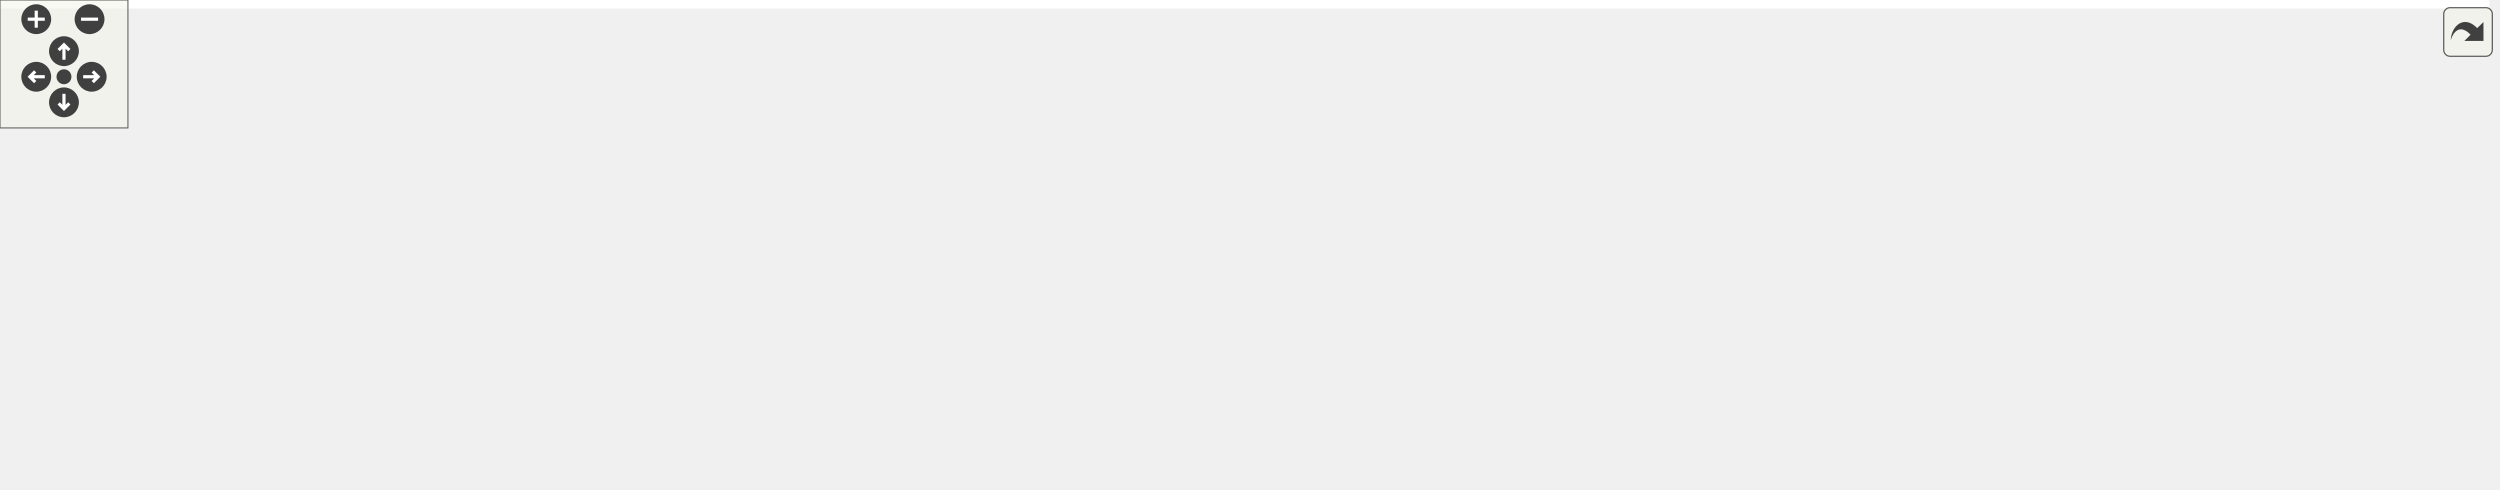
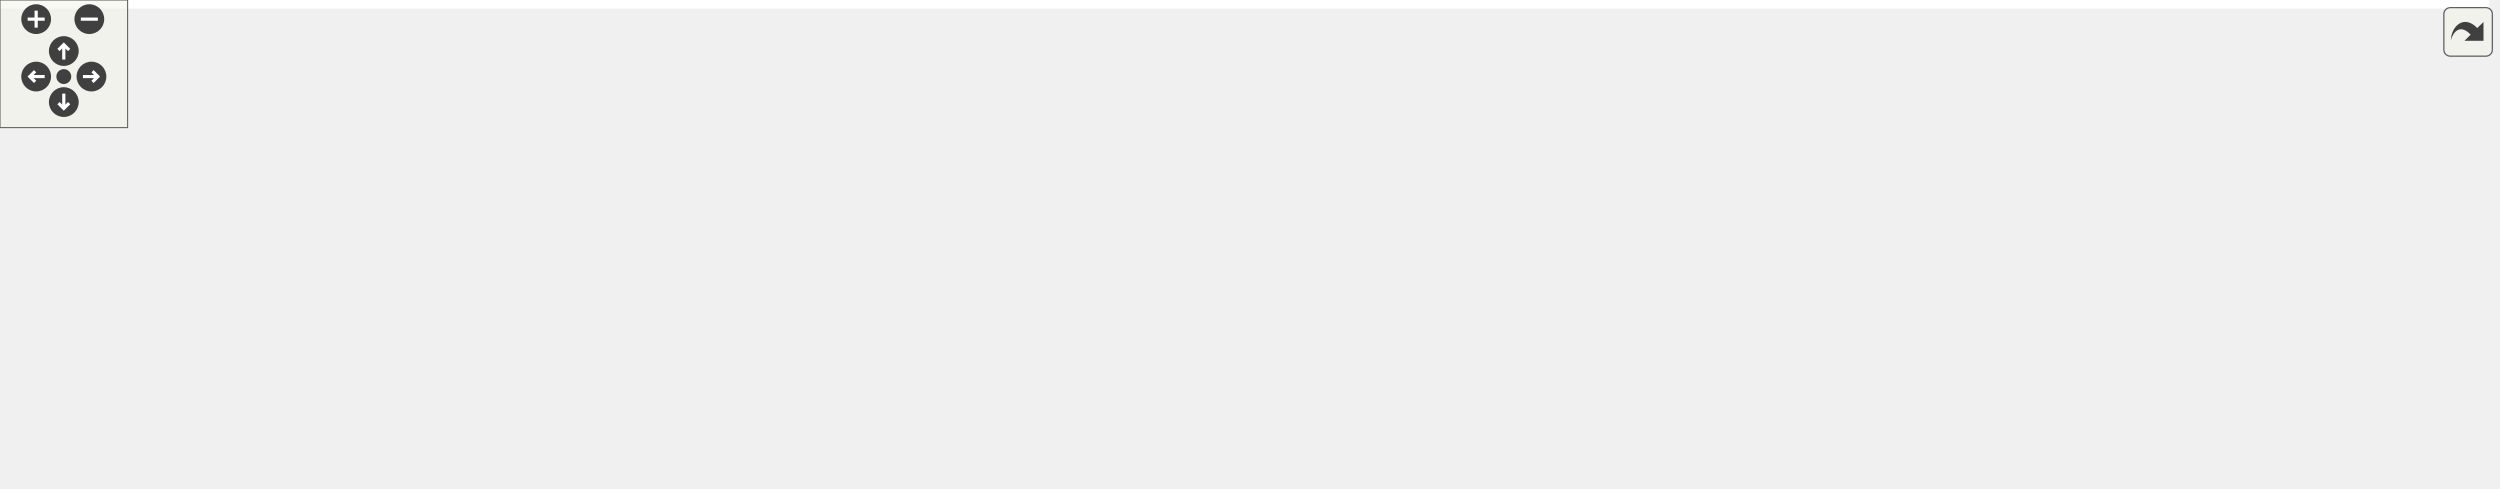
<svg xmlns="http://www.w3.org/2000/svg" xmlns:xlink="http://www.w3.org/1999/xlink" id="main" version="1.1" xml:space="preserve">
  <style type="text/css">
.edge:hover path { stroke: red; }
.edge:hover polygon { stroke: red; fill: red; }
</style>
  <defs>
    <circle id="rim" cx="0" cy="0" r="7" />
    <circle id="rim2" cx="0" cy="0" r="3.5" />
    <g id="zoomPlus">
      <use xlink:href="#rim" fill="#404040">
        <set attributeName="fill" to="#808080" begin="zoomplus.mouseover" end="zoomplus.mouseout" />
      </use>
      <path d="M-4,0h8M0,-4v8" fill="none" stroke="white" stroke-width="1.5" pointer-events="none" />
    </g>
    <g id="zoomMin">
      <use xlink:href="#rim" fill="#404040">
        <set attributeName="fill" to="#808080" begin="zoomminus.mouseover" end="zoomminus.mouseout" />
      </use>
      <path d="M-4,0h8" fill="none" stroke="white" stroke-width="1.5" pointer-events="none" />
    </g>
    <g id="dirArrow">
      <path fill="none" stroke="white" stroke-width="1.5" d="M0,-3.0v7 M-2.5,-0.5L0,-3.0L2.5,-0.5" />
    </g>
    <g id="resetDef">
      <use xlink:href="#rim2" fill="#404040">
        <set attributeName="fill" to="#808080" begin="reset.mouseover" end="reset.mouseout" />
      </use>
    </g>
  </defs>
  <svg id="graph" class="graph">
    <g id="viewport">
-       <polygon fill="white" stroke="transparent" points="-4,4 -4,-169 1167.5,-169 1167.5,4 -4,4" />
+       <polygon fill="white" stroke="transparent" points="-4,4 -4,-169 1170.5,-169 1170.5,4 -4,4" />
      <g id="node1" class="node">
        <g id="a_node1">
          <a xlink:title=" ">
            <polygon fill="#bfbfbf" stroke="black" points="380.5,-134.5 380.5,-164.5 477.5,-164.5 477.5,-134.5 380.5,-134.5" />
            <text text-anchor="start" x="388.5" y="-152.5" font-family="Helvetica,sans-Serif" font-size="10.00">include/f/f_pc/f_pc</text>
            <text text-anchor="middle" x="429" y="-141.5" font-family="Helvetica,sans-Serif" font-size="10.00">_executor.h</text>
          </a>
        </g>
      </g>
      <g id="node2" class="node">
        <g id="a_node2">
          <a xlink:href="f__pc__create__req_8cpp.html" target="_top" xlink:title=" ">
            <polygon fill="white" stroke="black" points="0,-67.5 0,-97.5 112,-97.5 112,-67.5 0,-67.5" />
            <text text-anchor="start" x="8" y="-85.5" font-family="Helvetica,sans-Serif" font-size="10.00">src/f/f_pc/f_pc_create</text>
            <text text-anchor="middle" x="56" y="-74.5" font-family="Helvetica,sans-Serif" font-size="10.00">_req.cpp</text>
          </a>
        </g>
      </g>
      <g id="edge1" class="edge">
        <path fill="none" stroke="midnightblue" d="M370.3,-139.89C308.2,-130.55 207.43,-114.71 121,-98 118.16,-97.45 115.26,-96.87 112.33,-96.27" />
        <polygon fill="midnightblue" stroke="midnightblue" points="369.9,-143.37 380.3,-141.39 370.93,-136.45 369.9,-143.37" />
      </g>
      <g id="node3" class="node">
        <g id="a_node3">
          <a xlink:href="f__pc__deletor_8cpp.html" target="_top" xlink:title=" ">
            <polygon fill="white" stroke="black" points="130,-73 130,-92 262,-92 262,-73 130,-73" />
            <text text-anchor="middle" x="196" y="-80" font-family="Helvetica,sans-Serif" font-size="10.00">src/f/f_pc/f_pc_deletor.cpp</text>
          </a>
        </g>
      </g>
      <g id="edge2" class="edge">
        <path fill="none" stroke="midnightblue" d="M370.66,-132.22C324.96,-119.48 263.21,-102.25 226.7,-92.06" />
        <polygon fill="midnightblue" stroke="midnightblue" points="369.87,-135.64 380.44,-134.95 371.75,-128.89 369.87,-135.64" />
      </g>
      <g id="node4" class="node">
        <g id="a_node4">
          <a xlink:href="f__pc__executor_8cpp.html" target="_top" xlink:title=" ">
            <polygon fill="white" stroke="black" points="280,-73 280,-92 420,-92 420,-73 280,-73" />
            <text text-anchor="middle" x="350" y="-80" font-family="Helvetica,sans-Serif" font-size="10.00">src/f/f_pc/f_pc_executor.cpp</text>
          </a>
        </g>
      </g>
      <g id="edge3" class="edge">
        <path fill="none" stroke="midnightblue" d="M404.09,-128.01C389.43,-115.94 371.64,-101.3 360.57,-92.19" />
        <polygon fill="midnightblue" stroke="midnightblue" points="401.91,-130.75 411.86,-134.4 406.36,-125.34 401.91,-130.75" />
      </g>
      <g id="node5" class="node">
        <g id="a_node5">
          <a xlink:href="f__pc__manager_8cpp.html" target="_top" xlink:title=" ">
            <polygon fill="white" stroke="black" points="438,-73 438,-92 578,-92 578,-73 438,-73" />
            <text text-anchor="middle" x="508" y="-80" font-family="Helvetica,sans-Serif" font-size="10.00">src/f/f_pc/f_pc_manager.cpp</text>
          </a>
        </g>
      </g>
      <g id="edge4" class="edge">
        <path fill="none" stroke="midnightblue" d="M453.91,-128.01C468.57,-115.94 486.36,-101.3 497.43,-92.19" />
        <polygon fill="midnightblue" stroke="midnightblue" points="451.64,-125.34 446.14,-134.4 456.09,-130.75 451.64,-125.34" />
      </g>
      <g id="node6" class="node">
        <g id="a_node6">
          <a xlink:href="f__pc__node__req_8cpp.html" target="_top" xlink:title=" ">
            <polygon fill="white" stroke="black" points="596,-67.5 596,-97.5 702,-97.5 702,-67.5 596,-67.5" />
            <text text-anchor="start" x="604" y="-85.5" font-family="Helvetica,sans-Serif" font-size="10.00">src/f/f_pc/f_pc_node</text>
            <text text-anchor="middle" x="649" y="-74.5" font-family="Helvetica,sans-Serif" font-size="10.00">_req.cpp</text>
          </a>
        </g>
      </g>
      <g id="edge5" class="edge">
        <path fill="none" stroke="midnightblue" d="M486.27,-131.58C522,-121.02 567.46,-107.59 601.24,-97.61" />
        <polygon fill="midnightblue" stroke="midnightblue" points="485.06,-128.29 476.47,-134.48 487.05,-135 485.06,-128.29" />
      </g>
      <g id="node7" class="node">
        <g id="a_node7">
          <a xlink:href="f__op__actor__mng_8h.html" target="_top" xlink:title=" ">
            <polygon fill="white" stroke="black" points="719.5,-67.5 719.5,-97.5 816.5,-97.5 816.5,-67.5 719.5,-67.5" />
            <text text-anchor="start" x="727.5" y="-85.5" font-family="Helvetica,sans-Serif" font-size="10.00">include/f/f_op/f_op</text>
            <text text-anchor="middle" x="768" y="-74.5" font-family="Helvetica,sans-Serif" font-size="10.00">_actor_mng.h</text>
          </a>
        </g>
      </g>
      <g id="edge6" class="edge">
        <path fill="none" stroke="midnightblue" d="M487.56,-139.28C544.76,-129.97 634.19,-114.63 711,-98 713.69,-97.42 716.45,-96.8 719.24,-96.15" />
        <polygon fill="midnightblue" stroke="midnightblue" points="486.92,-135.83 477.61,-140.89 488.04,-142.74 486.92,-135.83" />
      </g>
      <g id="node8" class="node">
        <g id="a_node8">
          <a xlink:href="d__attention_8cpp.html" target="_top" xlink:title=" ">
-             <polygon fill="white" stroke="black" points="413.5,-6 413.5,-25 520.5,-25 520.5,-6 413.5,-6" />
-             <text text-anchor="middle" x="467" y="-13" font-family="Helvetica,sans-Serif" font-size="10.00">src/d/d_attention.cpp</text>
+             <polygon fill="white" stroke="black" points="416.5,-6 416.5,-25 523.5,-25 523.5,-6 416.5,-6" />
+             <text text-anchor="middle" x="470" y="-13" font-family="Helvetica,sans-Serif" font-size="10.00">src/d/d_attention.cpp</text>
          </a>
        </g>
      </g>
      <g id="edge7" class="edge">
-         <path fill="none" stroke="midnightblue" d="M709.14,-66.64C628.84,-48.77 606.45,-47.71 529,-31 520.46,-29.16 511.29,-27.07 502.69,-25.07" />
-         <polygon fill="midnightblue" stroke="midnightblue" points="708.7,-70.13 719.22,-68.91 710.23,-63.3 708.7,-70.13" />
+         <path fill="none" stroke="midnightblue" d="M709.28,-66.67C630.18,-48.91 608.2,-47.57 532,-31 523.47,-29.14 514.3,-27.05 505.69,-25.05" />
+         <polygon fill="midnightblue" stroke="midnightblue" points="708.7,-70.12 719.22,-68.92 710.24,-63.3 708.7,-70.12" />
      </g>
      <g id="node9" class="node">
        <g id="a_node9">
          <a xlink:href="d__camera_8cpp.html" target="_top" xlink:title=" ">
-             <polygon fill="white" stroke="black" points="538,-6 538,-25 640,-25 640,-6 538,-6" />
-             <text text-anchor="middle" x="589" y="-13" font-family="Helvetica,sans-Serif" font-size="10.00">src/d/d_camera.cpp</text>
+             <polygon fill="white" stroke="black" points="541,-6 541,-25 643,-25 643,-6 541,-6" />
+             <text text-anchor="middle" x="592" y="-13" font-family="Helvetica,sans-Serif" font-size="10.00">src/d/d_camera.cpp</text>
          </a>
        </g>
      </g>
      <g id="edge8" class="edge">
-         <path fill="none" stroke="midnightblue" d="M719.66,-63.95C684.89,-51.32 639.53,-34.85 612.43,-25.01" />
-         <polygon fill="midnightblue" stroke="midnightblue" points="718.57,-67.27 729.16,-67.4 720.95,-60.69 718.57,-67.27" />
+         <path fill="none" stroke="midnightblue" d="M720.03,-63.78C685.9,-51.18 641.57,-34.81 615.03,-25.01" />
+         <polygon fill="midnightblue" stroke="midnightblue" points="719.22,-67.21 729.81,-67.4 721.64,-60.65 719.22,-67.21" />
      </g>
      <g id="node10" class="node">
        <g id="a_node10">
          <a xlink:href="d__stage_8cpp.html" target="_top" xlink:title=" ">
-             <polygon fill="white" stroke="black" points="658,-6 658,-25 752,-25 752,-6 658,-6" />
-             <text text-anchor="middle" x="705" y="-13" font-family="Helvetica,sans-Serif" font-size="10.00">src/d/d_stage.cpp</text>
+             <polygon fill="white" stroke="black" points="661,-6 661,-25 755,-25 755,-6 661,-6" />
+             <text text-anchor="middle" x="708" y="-13" font-family="Helvetica,sans-Serif" font-size="10.00">src/d/d_stage.cpp</text>
          </a>
        </g>
      </g>
      <g id="edge9" class="edge">
-         <path fill="none" stroke="midnightblue" d="M747.16,-60C735.66,-48.13 722.01,-34.05 713.43,-25.19" />
-         <polygon fill="midnightblue" stroke="midnightblue" points="744.86,-62.65 754.33,-67.4 749.88,-57.78 744.86,-62.65" />
+         <path fill="none" stroke="midnightblue" d="M748.15,-60C737.2,-48.13 724.2,-34.05 716.03,-25.19" />
+         <polygon fill="midnightblue" stroke="midnightblue" points="745.63,-62.42 754.98,-67.4 750.77,-57.67 745.63,-62.42" />
      </g>
      <g id="node11" class="node">
        <g id="a_node11">
-           <a xlink:href="d__a__alink_8cpp.html" target="_top" xlink:title=" ">
-             <polygon fill="white" stroke="black" points="770.5,-6 770.5,-25 889.5,-25 889.5,-6 770.5,-6" />
-             <text text-anchor="middle" x="830" y="-13" font-family="Helvetica,sans-Serif" font-size="10.00">src/d/d_a/d_a_alink.cpp</text>
+           <a xlink:href="f__op__actor__mng_8cpp.html" target="_top" xlink:title=" ">
+             <polygon fill="white" stroke="black" points="773.5,-0.5 773.5,-30.5 880.5,-30.5 880.5,-0.5 773.5,-0.5" />
+             <text text-anchor="start" x="781.5" y="-18.5" font-family="Helvetica,sans-Serif" font-size="10.00">src/f/f_op/f_op_actor</text>
+             <text text-anchor="middle" x="827" y="-7.5" font-family="Helvetica,sans-Serif" font-size="10.00">_mng.cpp</text>
          </a>
        </g>
      </g>
      <g id="edge10" class="edge">
-         <path fill="none" stroke="midnightblue" d="M788.51,-60C799.83,-48.13 813.26,-34.05 821.71,-25.19" />
-         <polygon fill="midnightblue" stroke="midnightblue" points="785.82,-57.74 781.45,-67.4 790.89,-62.58 785.82,-57.74" />
+         <path fill="none" stroke="midnightblue" d="M787.75,-59.74C796.48,-50.12 806.5,-39.09 814.22,-30.58" />
+         <polygon fill="midnightblue" stroke="midnightblue" points="784.93,-57.64 780.8,-67.4 790.11,-62.34 784.93,-57.64" />
      </g>
      <g id="node12" class="node">
        <g id="a_node12">
-           <a xlink:href="f__op__actor__mng_8cpp.html" target="_top" xlink:title=" ">
-             <polygon fill="white" stroke="black" points="907.5,-0.5 907.5,-30.5 1014.5,-30.5 1014.5,-0.5 907.5,-0.5" />
-             <text text-anchor="start" x="915.5" y="-18.5" font-family="Helvetica,sans-Serif" font-size="10.00">src/f/f_op/f_op_actor</text>
-             <text text-anchor="middle" x="961" y="-7.5" font-family="Helvetica,sans-Serif" font-size="10.00">_mng.cpp</text>
+           <a xlink:href="d__a__alink_8cpp.html" target="_top" xlink:title=" ">
+             <polygon fill="white" stroke="black" points="898.5,-6 898.5,-25 1017.5,-25 1017.5,-6 898.5,-6" />
+             <text text-anchor="middle" x="958" y="-13" font-family="Helvetica,sans-Serif" font-size="10.00">src/d/d_a/d_a_alink.cpp</text>
          </a>
        </g>
      </g>
      <g id="edge11" class="edge">
-         <path fill="none" stroke="midnightblue" d="M819.69,-64.09C850.84,-53.6 890.01,-40.41 919.2,-30.58" />
-         <polygon fill="midnightblue" stroke="midnightblue" points="818.24,-60.89 809.88,-67.4 820.47,-67.52 818.24,-60.89" />
+         <path fill="none" stroke="midnightblue" d="M818.84,-64.11C855.8,-51.46 904.24,-34.89 933.13,-25.01" />
+         <polygon fill="midnightblue" stroke="midnightblue" points="817.56,-60.85 809.23,-67.4 819.82,-67.47 817.56,-60.85" />
      </g>
      <g id="node13" class="node">
        <g id="a_node13">
          <a xlink:href="m__Do__main_8cpp.html" target="_top" xlink:title=" ">
-             <polygon fill="white" stroke="black" points="1032.5,-6 1032.5,-25 1163.5,-25 1163.5,-6 1032.5,-6" />
-             <text text-anchor="middle" x="1098" y="-13" font-family="Helvetica,sans-Serif" font-size="10.00">src/m_Do/m_Do_main.cpp</text>
+             <polygon fill="white" stroke="black" points="1035.5,-6 1035.5,-25 1166.5,-25 1166.5,-6 1035.5,-6" />
+             <text text-anchor="middle" x="1101" y="-13" font-family="Helvetica,sans-Serif" font-size="10.00">src/m_Do/m_Do_main.cpp</text>
          </a>
        </g>
      </g>
      <g id="edge12" class="edge">
-         <path fill="none" stroke="midnightblue" d="M826.84,-69.91C892.23,-57.03 996.27,-36.54 1054.64,-25.04" />
-         <polygon fill="midnightblue" stroke="midnightblue" points="825.83,-66.54 816.69,-71.91 827.18,-73.41 825.83,-66.54" />
+         <path fill="none" stroke="midnightblue" d="M826.83,-70.05C879.33,-59.82 958.29,-44.43 1027,-31 1036.89,-29.07 1047.53,-26.98 1057.57,-25.02" />
+         <polygon fill="midnightblue" stroke="midnightblue" points="825.84,-66.67 816.69,-72.02 827.18,-73.54 825.84,-66.67" />
      </g>
    </g>
  </svg>
  <g id="navigator" transform="translate(0 0)" fill="#404254">
    <rect fill="#f2f5e9" fill-opacity="0.5" stroke="#606060" stroke-width=".5" x="0" y="0" width="60" height="60" />
    <use id="zoomplus" xlink:href="#zoomPlus" x="17" y="9" />
    <use id="zoomminus" xlink:href="#zoomMin" x="42" y="9" />
    <use id="reset" xlink:href="#resetDef" x="30" y="36" />
    <g id="arrowUp" xlink:href="#dirArrow" transform="translate(30 24)">
      <use xlink:href="#rim" fill="#404040">
        <set attributeName="fill" to="#808080" begin="arrowUp.mouseover" end="arrowUp.mouseout" />
      </use>
      <path fill="none" stroke="white" stroke-width="1.5" d="M0,-3.0v7 M-2.5,-0.5L0,-3.0L2.5,-0.5" />
    </g>
    <g id="arrowRight" xlink:href="#dirArrow" transform="rotate(90) translate(36 -43)">
      <use xlink:href="#rim" fill="#404040">
        <set attributeName="fill" to="#808080" begin="arrowRight.mouseover" end="arrowRight.mouseout" />
      </use>
      <path fill="none" stroke="white" stroke-width="1.5" d="M0,-3.0v7 M-2.5,-0.5L0,-3.0L2.5,-0.5" />
    </g>
    <g id="arrowDown" xlink:href="#dirArrow" transform="rotate(180) translate(-30 -48)">
      <use xlink:href="#rim" fill="#404040">
        <set attributeName="fill" to="#808080" begin="arrowDown.mouseover" end="arrowDown.mouseout" />
      </use>
      <path fill="none" stroke="white" stroke-width="1.5" d="M0,-3.0v7 M-2.5,-0.5L0,-3.0L2.5,-0.5" />
    </g>
    <g id="arrowLeft" xlink:href="#dirArrow" transform="rotate(270) translate(-36 17)">
      <use xlink:href="#rim" fill="#404040">
        <set attributeName="fill" to="#808080" begin="arrowLeft.mouseover" end="arrowLeft.mouseout" />
      </use>
      <path fill="none" stroke="white" stroke-width="1.5" d="M0,-3.0v7 M-2.5,-0.5L0,-3.0L2.5,-0.5" />
    </g>
  </g>
  <svg viewBox="0 0 15 15" width="100%" height="30px" preserveAspectRatio="xMaxYMin meet">
    <g id="arrow_out" transform="scale(0.3 0.3)">
      <a xlink:href="f__pc__executor_8h__dep__incl_org.svg" target="_base">
        <rect id="button" ry="5" rx="5" y="6" x="6" height="38" width="38" fill="#f2f5e9" fill-opacity="0.5" stroke="#606060" stroke-width="1.0" />
        <path id="arrow" d="M 11.5,31.437 C 11.94,20.098 22.043,11.323 32.159,21.979 L 37.069,17.246 C 37.069,17.246 37.088,32 37.088,32 L 22.16,31.978 C 22.16,31.978 26.998,27.14 26.998,27.14 C 18.529,18.264 13.292,25.23 11.5,31.437 z" style="fill:#404040;" />
      </a>
    </g>
  </svg>
</svg>
